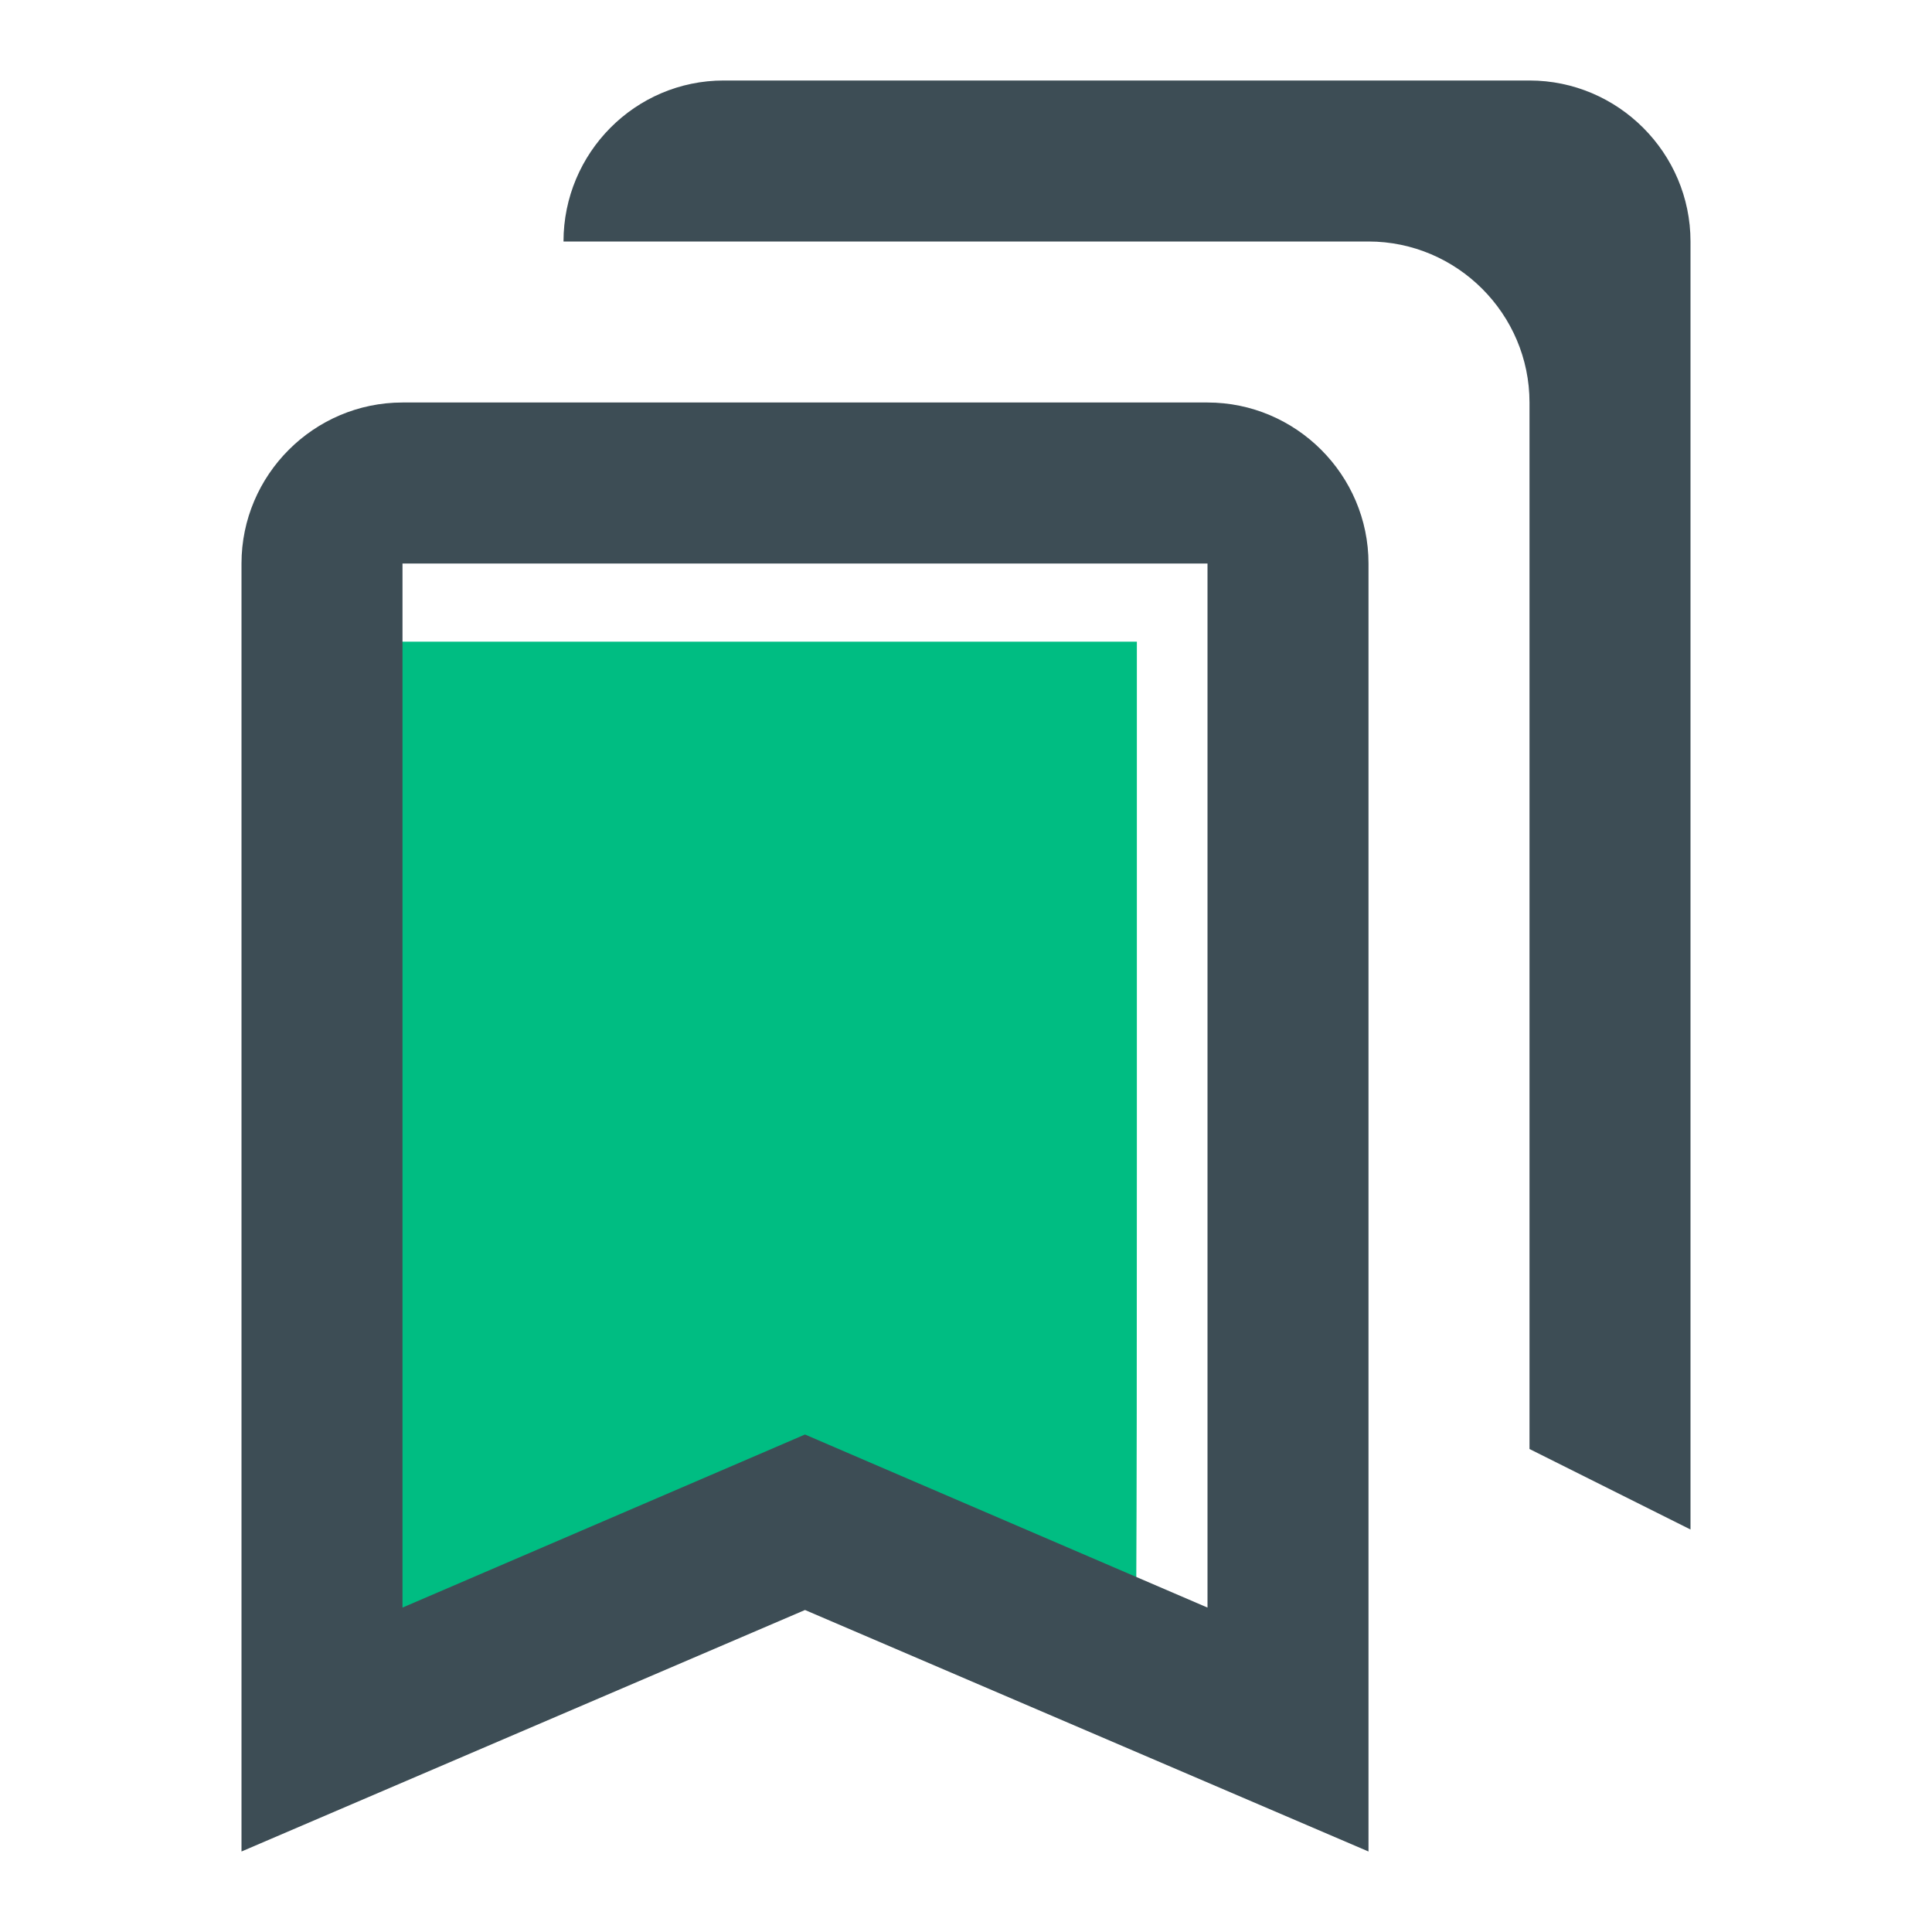
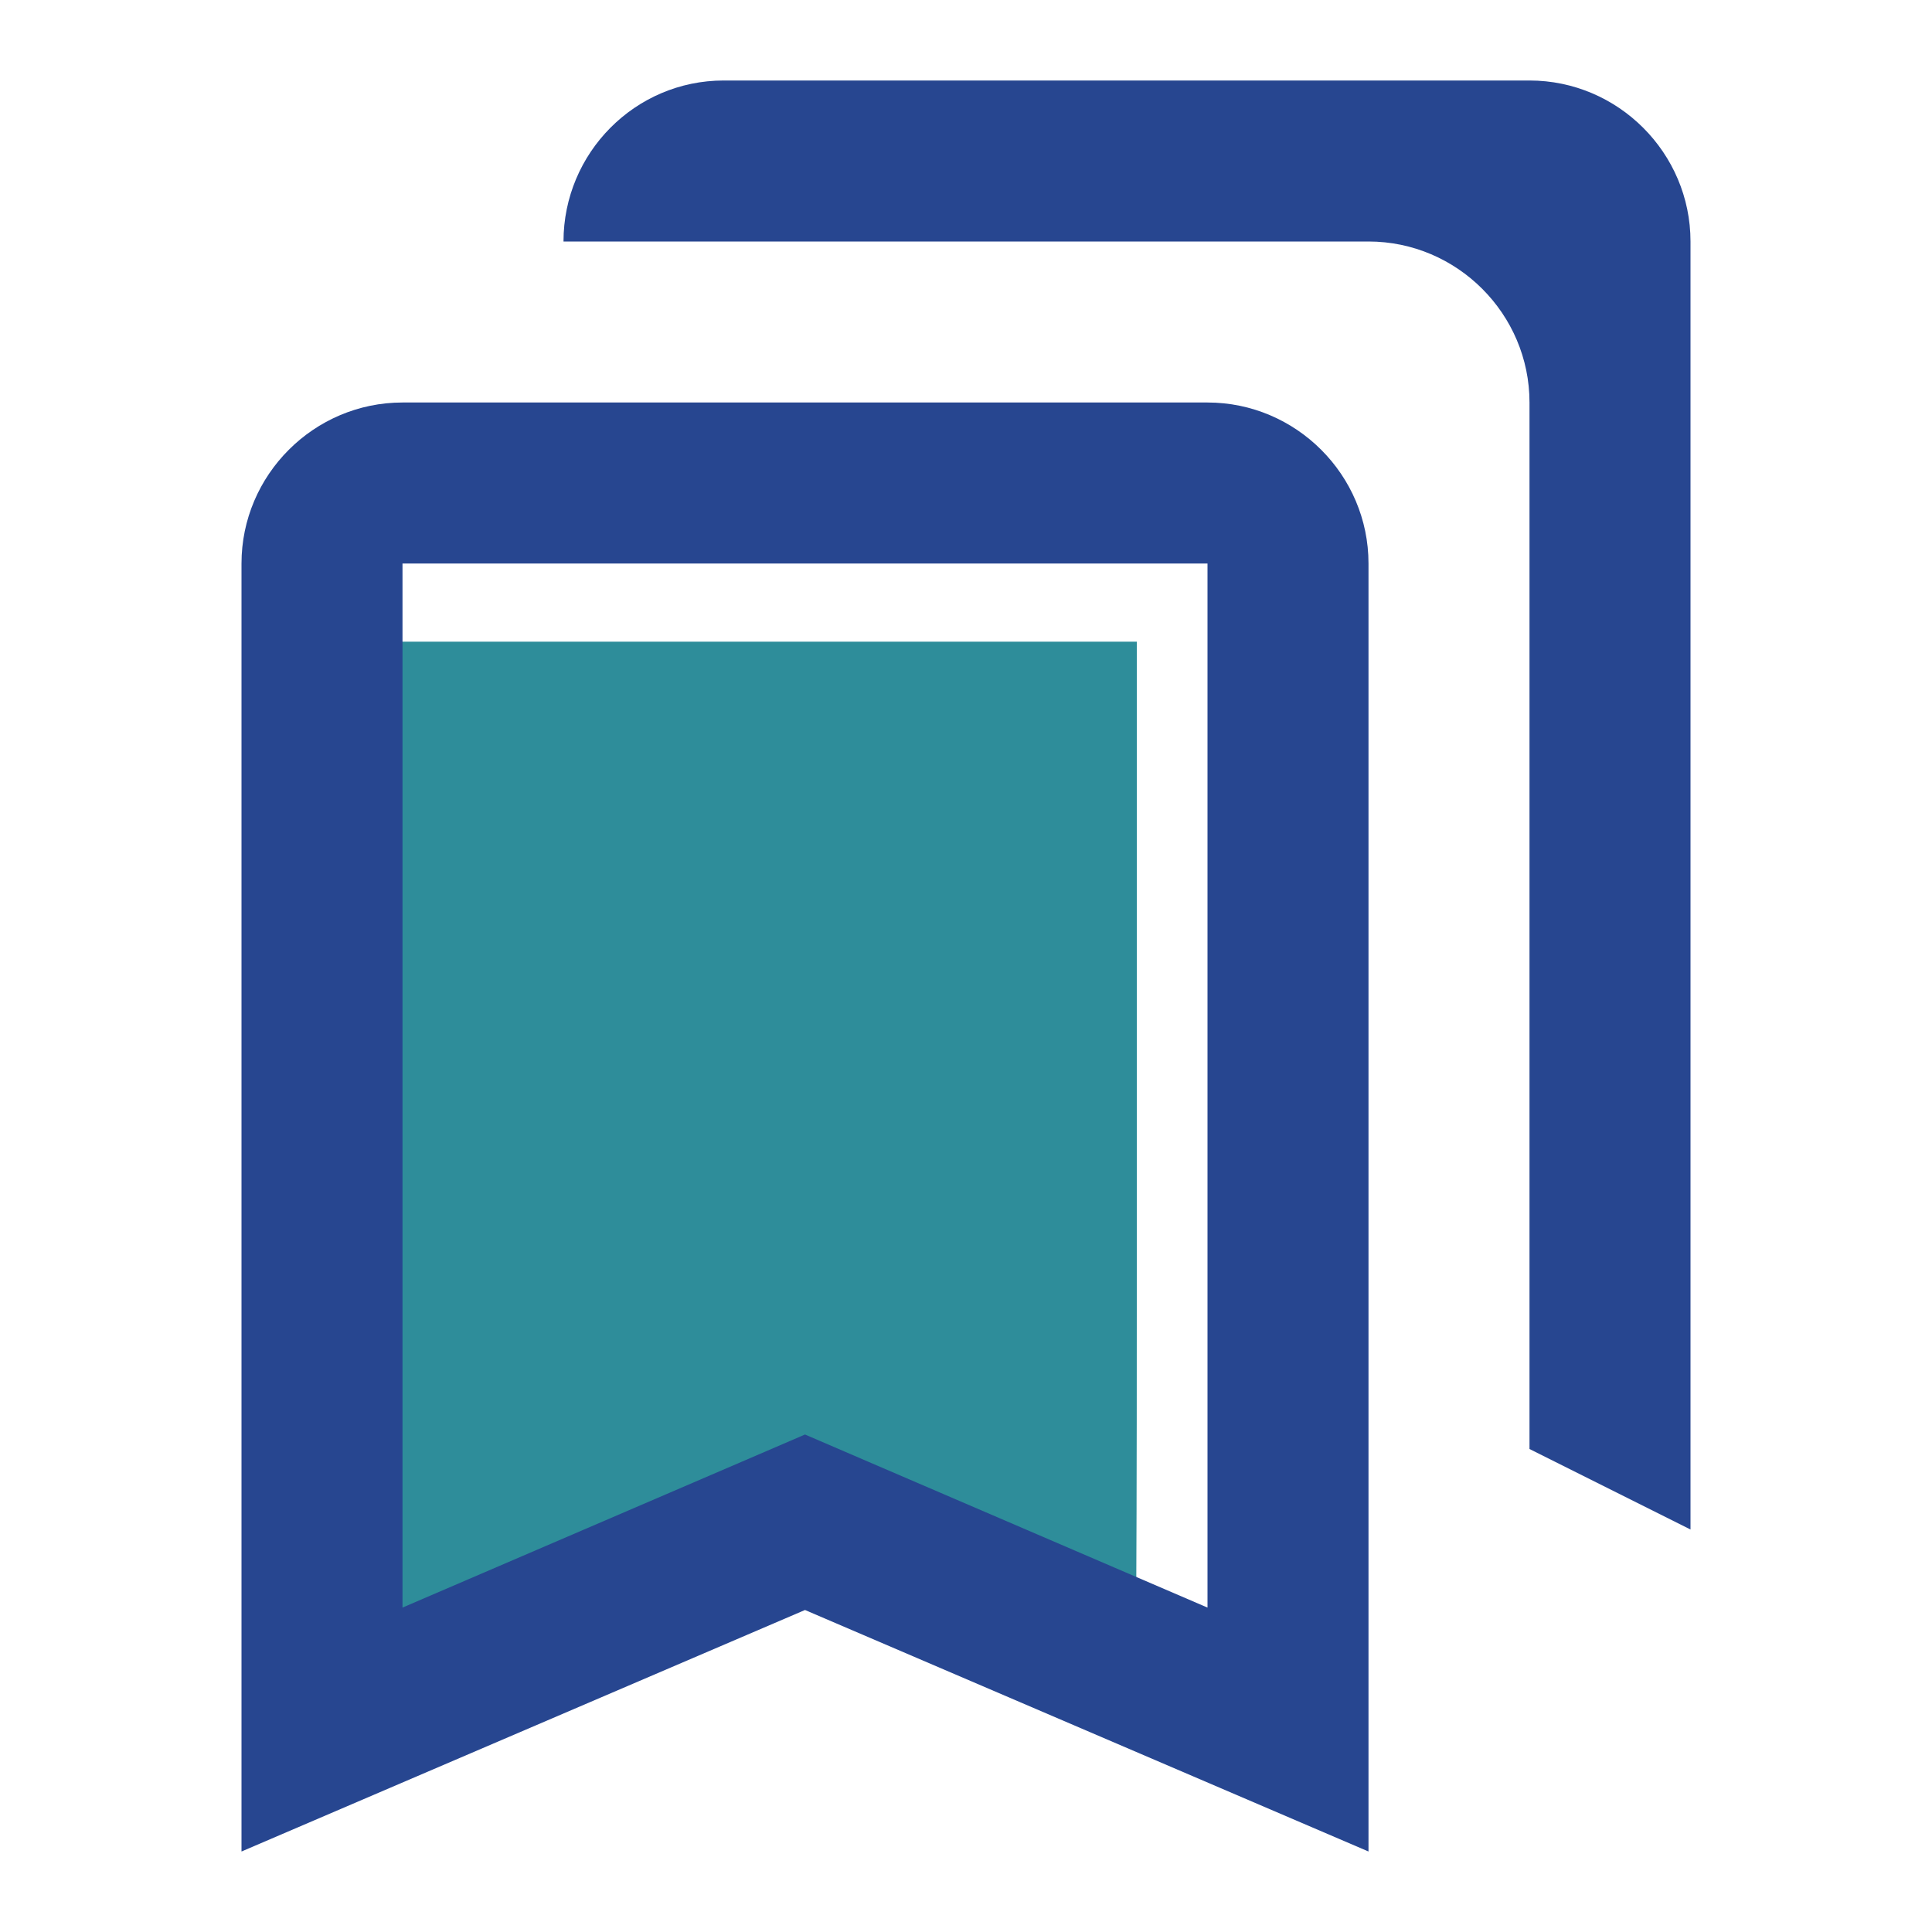
<svg xmlns="http://www.w3.org/2000/svg" height="24px" viewBox="0 0 24 24" width="24px" fill="#000000" version="1.1" id="svg17352">
  <defs id="defs17356" />
  <path d="M0 0h24v24H0V0z" fill="none" id="path17348" />
-   <path style="fill:#00bd82;fill-opacity:1;stroke:#00bd82;stroke-width:0.029" d="M 4.129,14.451 V 7.986 H 9.118 14.108 V 14.455 c 0,5.164 -0.007,6.466 -0.036,6.455 -0.02,-0.008 -1.134,-0.487 -2.477,-1.064 -1.342,-0.577 -2.461,-1.05 -2.485,-1.05 -0.024,0 -1.126,0.466 -2.448,1.035 -1.322,0.569 -2.433,1.046 -2.468,1.06 l -0.065,0.025 z" id="path17427" />
-   <path d="M15 7v12.97l-4.21-1.81-.79-.34-.79.34L5 19.97V7h10m4-6H8.99C7.89 1 7 1.9 7 3h10c1.1 0 2 .9 2 2v13l2 1V3c0-1.1-.9-2-2-2zm-4 4H5c-1.1 0-2 .9-2 2v16l7-3 7 3V7c0-1.1-.9-2-2-2z" id="path17350" style="fill:#3d4d55;fill-opacity:1" />
+   <path style="fill:#2E8D9A;fill-opacity:1;stroke:#2E8D9A;stroke-width:0.029" d="M 4.129,14.451 V 7.986 H 9.118 14.108 V 14.455 c 0,5.164 -0.007,6.466 -0.036,6.455 -0.02,-0.008 -1.134,-0.487 -2.477,-1.064 -1.342,-0.577 -2.461,-1.05 -2.485,-1.05 -0.024,0 -1.126,0.466 -2.448,1.035 -1.322,0.569 -2.433,1.046 -2.468,1.06 l -0.065,0.025 z" id="path17427" />
+   <path d="M15 7v12.97l-4.21-1.81-.79-.34-.79.34L5 19.97V7h10m4-6H8.99C7.89 1 7 1.9 7 3h10c1.1 0 2 .9 2 2v13l2 1V3c0-1.1-.9-2-2-2zm-4 4H5c-1.1 0-2 .9-2 2v16l7-3 7 3V7c0-1.1-.9-2-2-2z" id="path17350" style="fill:#274690;fill-opacity:1" />
</svg>
